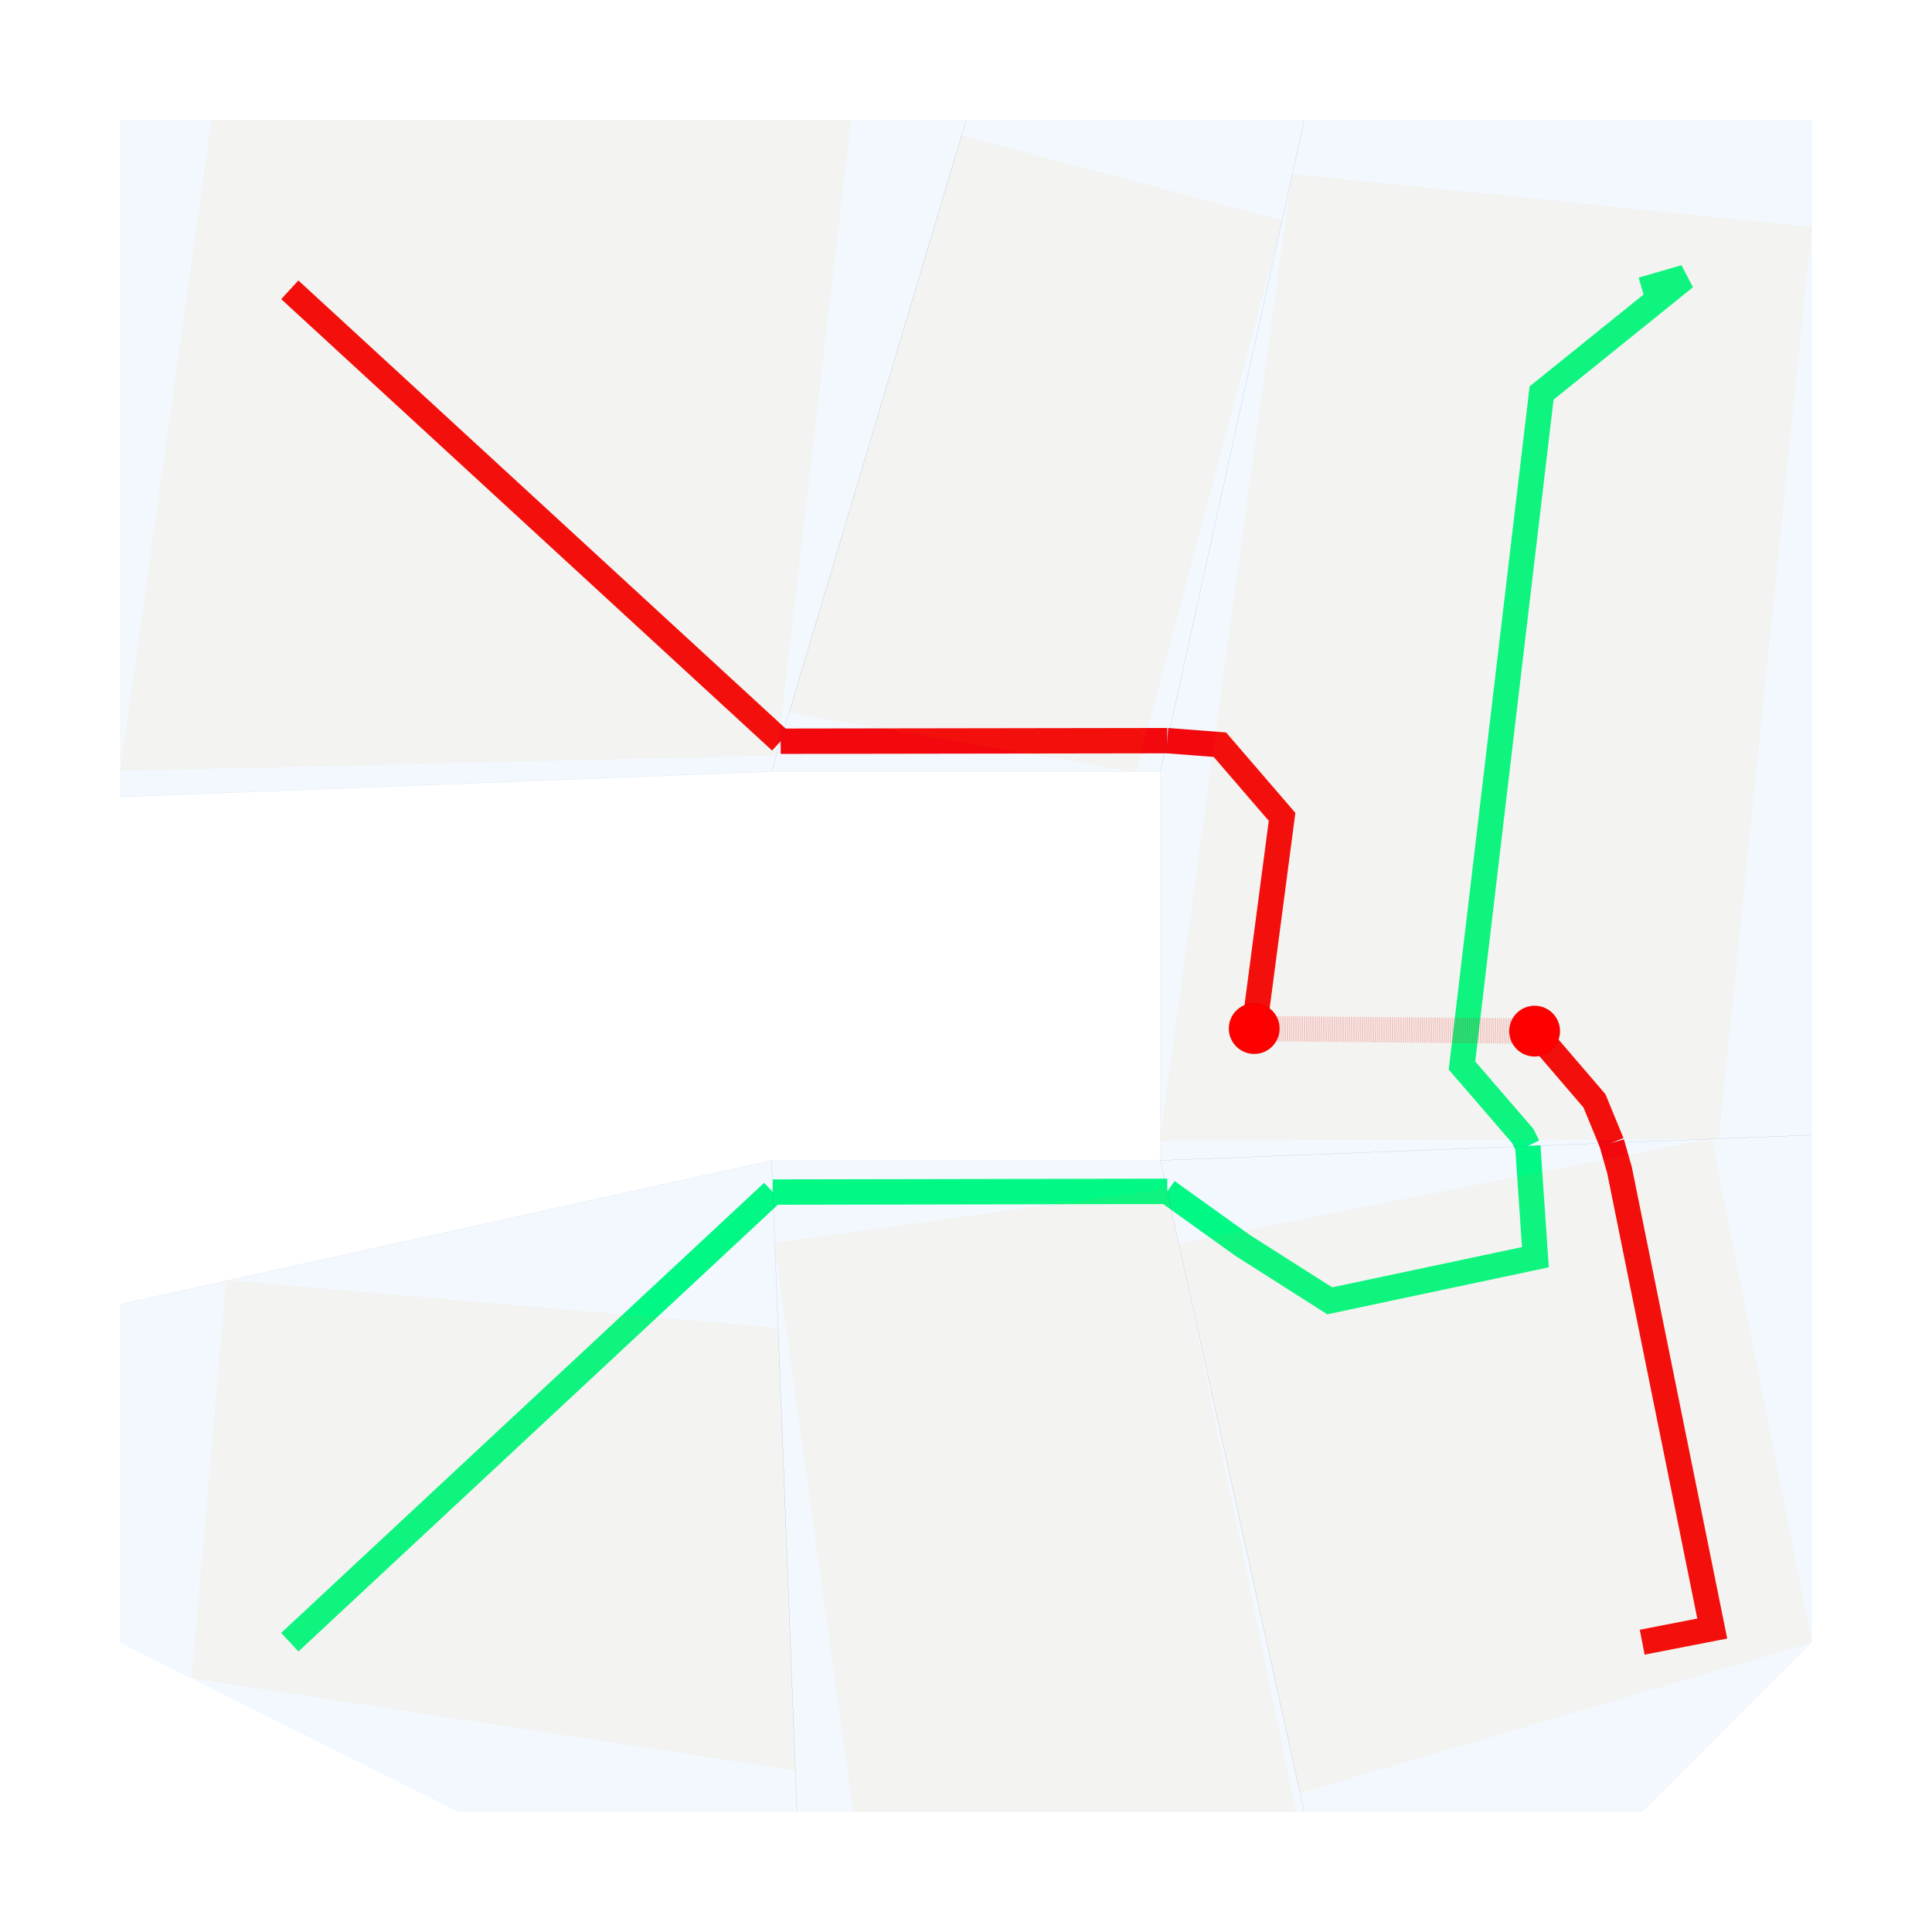
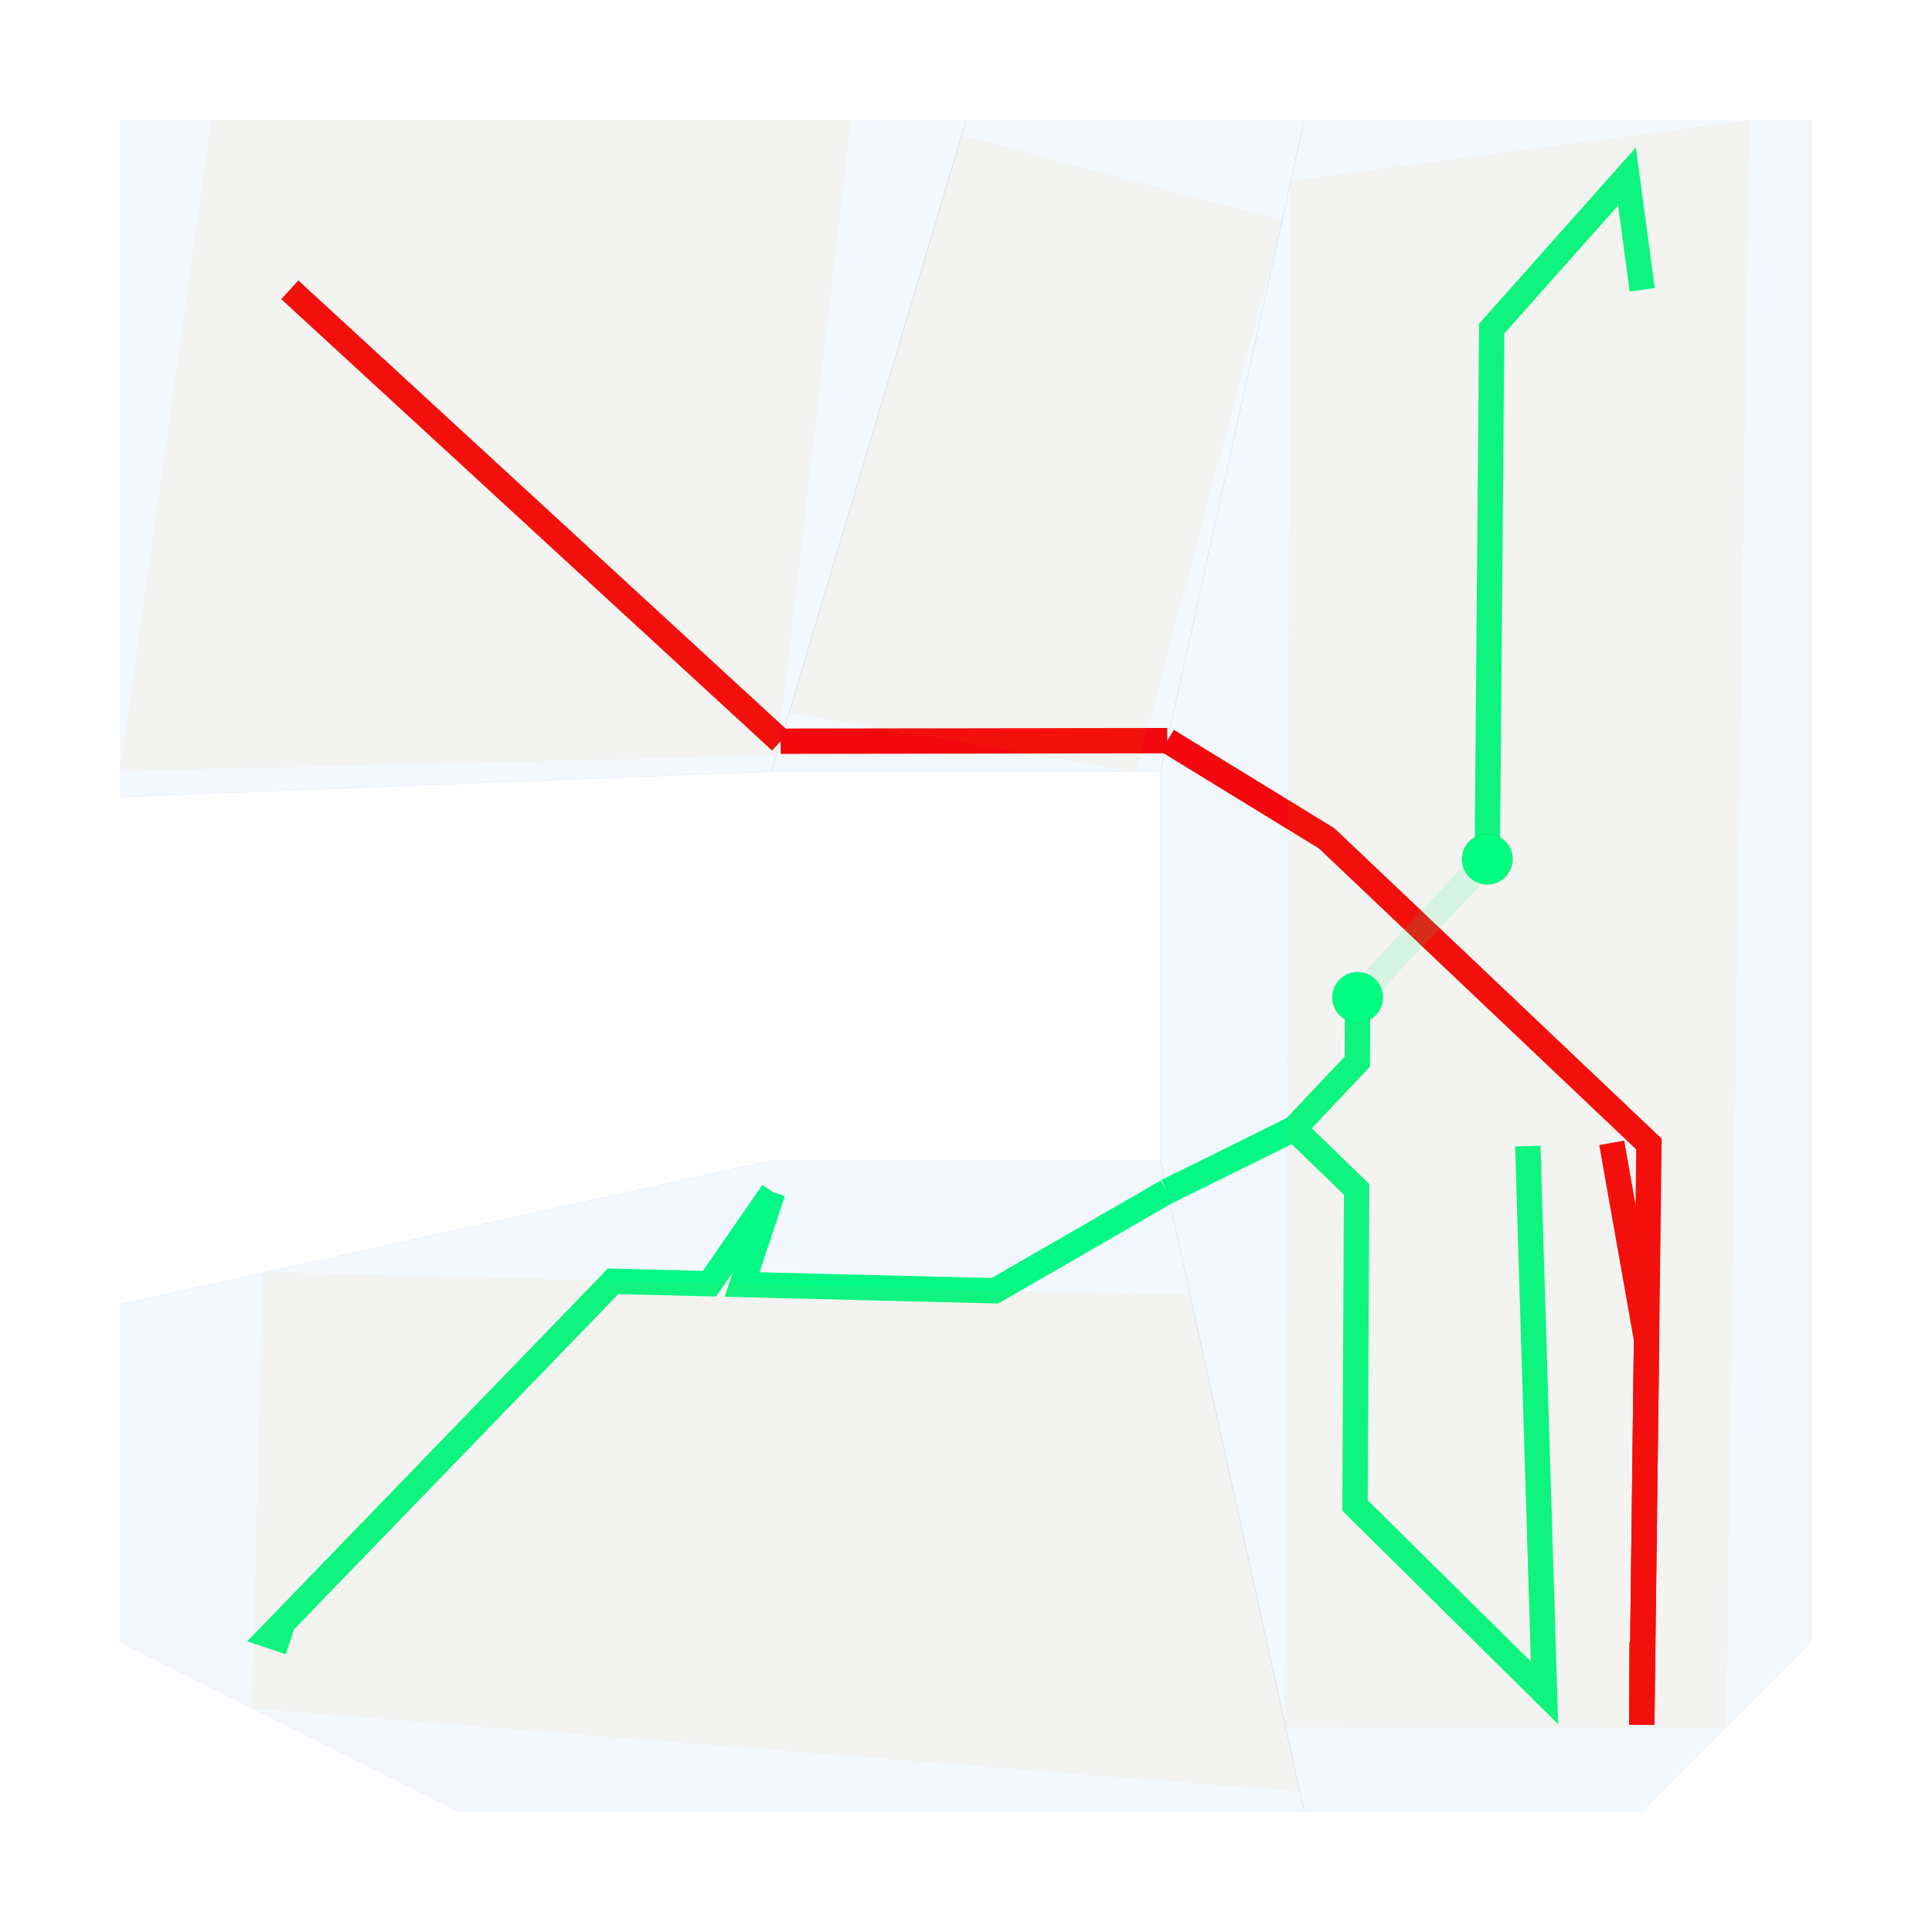
<svg xmlns="http://www.w3.org/2000/svg" width="640" height="640" viewBox="0 0 640 640">
  <rect width="100%" height="100%" fill="white" />
  <g>
-     <polyline data-points="1,1 3.8573016155852944,3.662640145581492" data-type="line" data-label="net1" points="96,544 256.009,394.892" fill="none" stroke="hsl(150, 100%, 50%)" stroke-width="8.4" />
+     <polyline data-points="3.8573016155852944,3.662640145581492" data-type="line" data-label="net1" points="256.009,394.892" fill="none" stroke="hsl(150, 100%, 50%)" stroke-width="8.4" />
  </g>
  <g>
-     <polyline data-points="3.8573016155852944,3.662640145581492 6.190425392897658,3.6669080932011444" data-type="line" data-label="net1" points="256.009,394.892 386.664,394.653" fill="none" stroke="hsl(150, 100%, 50%)" stroke-width="8.4" />
+     <polyline data-points="3.8573016155852944,3.662640145581492 3.675354777530526,3.1159831514167093 3.7723888424563325,3.113582487894359 3.869799295373131,3.1111725123750227 3.9675883305084882,3.1087531705725873 4.065758159178751,3.1063244077781573 4.16431100995573,3.1038861688559316 4.2632491288353425,3.1014383982390274 4.362574779408234,3.0989810399252606 4.462290243032405,3.096514037472876 4.562397819007884,3.0940373339962264 4.662899824753453,3.0915508721613976 4.763798595985475,3.089054594181784 4.865096486898841,3.0865484418136164 4.9667958703500705,3.084032356351428 5.068899138042585,3.081506278623473 5.171408700714206,3.0789701489870813 6.190425392897658,3.6669080932011444" data-type="line" data-label="net1" points="256.009,394.892 245.82,425.505 251.254,425.639 256.709,425.774 262.185,425.91 267.682,426.046 273.201,426.182 278.742,426.319 284.304,426.457 289.888,426.595 295.494,426.734 301.122,426.873 306.773,427.013 312.445,427.153 318.141,427.294 323.858,427.436 329.599,427.578 386.664,394.653" fill="none" stroke="hsl(150, 100%, 50%)" stroke-width="8.4" />
  </g>
  <g>
-     <polyline data-points="6.190425392897658,3.6669080932011444 6.634914174064984,3.348116235447776 7.15164138782498,3.0193826542843967 7.566824367622125,3.107443570576059 7.9722381836255805,3.1934324329615222 8.36822362587699,3.2774215235062627 8.323234164757379,3.9346721694665243" data-type="line" data-label="net1" points="386.664,394.653 411.555,412.505 440.492,430.915 463.742,425.983 486.445,421.168 508.621,416.464 506.101,379.658" fill="none" stroke="hsl(150, 100%, 50%)" stroke-width="8.4" />
+     <polyline data-points="1,1 0.8843885037671143,1.038288806267734 0.9811805927586762,1.1383543268747638 1.07751267756039,1.2379442863154 1.173388029651756,1.3370620667079818 1.2688098895639588,1.4357110181758834 1.3637814672449635,1.5338944592249673 1.458305942419471,1.6316156771156978 1.5523864649437862,1.728877928230019 1.6460261551557012,1.82568443843307 1.73922810421948,1.9220384034298361 1.8319953744660016,2.017942989116797 1.924330999728171,2.113401331928677 2.016237985671647,2.2084165391803636 2.107719310120983,2.3029916894040707 2.19877792338124,2.397129832681835 2.2894167485551544,2.4908339909734067 2.3796386818559334,2.5841071584396254 2.469446592915736,2.6769523017613324 2.5588433250899265,2.769372360453913 2.647831695757146,2.8613702471775166 2.7364144966152972,2.952948848043053 2.8245944939734775,3.044111022913997 2.9123744290399443,3.134859605704095 3.0064743850789917,3.1325315332679824 3.1009337711069502,3.1301945683829775 3.1957546504157506,3.127848660002371 3.290939102119913,3.1254937566879963 3.3864892213085116,3.123129806606469 3.482407119198893,3.120756757525386 3.8573016155852944,3.662640145581492" data-type="line" data-label="net1" points="96,544 89.526,541.856 94.946,536.252 100.341,530.675 105.71,525.125 111.053,519.6 116.372,514.102 121.665,508.63 126.934,503.183 132.177,497.762 137.397,492.366 142.592,486.995 147.763,481.65 152.909,476.329 158.032,471.032 163.132,465.761 168.207,460.513 173.26,455.29 178.289,450.091 183.295,444.915 188.279,439.763 193.239,434.635 198.177,429.53 203.093,424.448 208.363,424.578 213.652,424.709 218.962,424.84 224.293,424.972 229.643,425.105 235.015,425.238 256.009,394.892" fill="none" stroke="hsl(150, 100%, 50%)" stroke-width="8.4" />
  </g>
  <g>
-     <polyline data-points="8.819702494272134,3.9540155083995723 8.865569014304695,3.7936142279873146 8.945230727224011,3.3998055722845653 9.024464360474164,3.0081131336812077 9.103273355378652,2.618519899952295 9.181661116473245,2.2310090407334493 9.259631011996252,1.845563905097227 9.337186374370976,1.462168019168145 9.414330500680473,1.0808050837756418 9,1" data-type="line" data-label="net2" points="533.903,378.575 536.472,387.558 540.933,409.611 545.37,431.546 549.783,453.363 554.173,475.063 558.539,496.648 562.882,518.119 567.203,539.475 544,544" fill="none" stroke="hsl(0, 100%, 50%)" stroke-width="8.4" />
+     <polyline data-points="9,1 8.997429917065704,0.5118389633667129 9.002095777165017,0.8886325773358923 9.006776536938663,1.2666294211532743 9.01147226787035,1.6458352675176593 9.016183041901796,2.026255926114329 9.020908931436393,2.4078972439117434 9.025650009342927,2.7907651054611025 8.819702494272134,3.9540155083995723" data-type="line" data-label="net2" points="544,544 543.856,571.337 544.117,550.237 544.379,529.069 544.642,507.833 544.906,486.53 545.171,465.158 545.436,443.717 533.903,378.575" fill="none" stroke="hsl(0, 100%, 50%)" stroke-width="8.4" />
  </g>
  <g>
-     <polyline data-points="8.323234164757379,3.9346721694665243 8.292907066306904,3.9953316530593708 7.933889110584456,4.411309485768304 7.982830733926177,4.824662879224926 8.031349251278707,5.234442784830455 8.07945012572779,5.6406953429635465 8.127138726710768,6.04346590306281 8.17442033201465,6.442799040502396 8.22130012972328,6.838738573037344 8.267783220115057,7.231327576831443 8.313874617512678,7.620608402079892 8.359579252086316,8.006622688238714 8.40490197161161,8.389411378872358 8.833893683204609,8.735334814126194 9.253229190150154,9.07347183441467 9,9" data-type="line" data-label="net1" points="506.101,379.658 504.403,376.261 484.298,352.967 487.039,329.819 489.756,306.871 492.449,284.121 495.12,261.566 497.768,239.203 500.393,217.031 502.996,195.046 505.577,173.246 508.136,151.629 510.675,130.193 534.698,110.821 558.181,91.886 544,96" fill="none" stroke="hsl(150, 100%, 50%)" stroke-width="8.4" />
+     <polyline data-points="9,1 8.997429917065704,0.5118389633667129 9.002095777165017,0.8886325773358923 9.006776536938663,1.2666294211532743 9.01147226787035,1.6458352675176593 9.016183041901796,2.026255926114329 9.020908931436393,2.4078972439117434 9.025650009342927,2.7907651054611025 9.030406348959318,3.1748654331987907 9.035178024096398,3.560204187751757 9.039965109041741,3.946787368245851 8.652494035072227,4.314297019756211 8.268139425714445,4.678850758166607 7.886863832562124,5.040484102646508 7.508630404804257,5.399232005556544 7.133402877352074,5.755128863709871 6.190419745652478,6.333090828918095" data-type="line" data-label="net2" points="544,544 543.856,571.337 544.117,550.237 544.379,529.069 544.642,507.833 544.906,486.53 545.171,465.158 545.436,443.717 545.703,422.208 545.97,400.629 546.238,378.98 524.54,358.399 503.016,337.984 481.664,317.733 460.483,297.643 439.471,277.713 386.664,245.347" fill="none" stroke="hsl(0, 100%, 50%)" stroke-width="8.4" />
  </g>
  <g>
-     <polyline data-points="6.190419745652478,6.333090828918095 6.501909782196266,6.309159398445754 6.869663200965654,5.882267569099673 6.815210875993537,5.468533574783436 6.760275769037241,5.051131356588774 6.704851430887342,4.630011912803146" data-type="line" data-label="net2" points="386.664,245.347 404.107,246.687 424.701,270.593 421.652,293.762 418.575,317.137 415.472,340.719" fill="none" stroke="hsl(0, 100%, 50%)" stroke-width="8.4" />
+     <polyline data-points="6.190425392897658,3.6669080932011444 6.940038133785367,4.037493242163833 7.310808973029135,3.67831400343401 7.308860675624806,3.302049913250175 7.306918489548083,2.926966070556255 7.304982386089405,2.5530569308309756 7.303052336718758,2.1803169842278844 7.301128313084274,1.8087407553047072 7.671873555662267,1.4421930449265052 8.045547928923614,1.072749367123568 8.422186283621773,0.7003752657183946 8.323234164757379,3.9346721694665243" data-type="line" data-label="net1" points="386.664,394.653 428.642,373.9 449.405,394.014 449.296,415.085 449.187,436.09 449.079,457.029 448.971,477.902 448.863,498.711 469.625,519.237 490.551,539.926 511.642,560.779 506.101,379.658" fill="none" stroke="hsl(150, 100%, 50%)" stroke-width="8.4" />
  </g>
  <g>
-     <polyline data-points="6.704851430887342,4.630011912803146 7.129188201797464,4.626093336493032 7.5469922074509865,4.622235087594843 7.958413155660671,4.618435783618236 8.363596214554224,4.6146940839949995" data-type="line" data-label="net2" points="415.472,340.719 439.235,340.939 462.632,341.155 485.671,341.368 508.361,341.577" fill="none" stroke="rgba(255,0,0,0.5)" stroke-width="8.4" stroke-dasharray="0.1 0.3" />
+     <polyline data-points="6.190425392897658,3.6669080932011444 6.940038133785367,4.037493242163833 7.314724017565079,4.434405279372416 7.316690823026345,4.814243730015412" data-type="line" data-label="net1" points="386.664,394.653 428.642,373.9 449.625,351.673 449.735,330.402" fill="none" stroke="hsl(150, 100%, 50%)" stroke-width="8.4" />
  </g>
  <g>
-     <polyline data-points="8.363596214554224,4.6146940839949995 8.7177311531105,4.202093104358393 8.819702494272134,3.9540155083995723" data-type="line" data-label="net2" points="508.361,341.577 528.193,364.683 533.903,378.575" fill="none" stroke="hsl(0, 100%, 50%)" stroke-width="8.4" />
+     <polyline data-points="7.316690823026345,4.814243730015412 7.697369128167608,5.2202165716064135 8.083554806347271,5.6320627289390925" data-type="line" data-label="net1" points="449.735,330.402 471.053,307.668 492.679,284.604" fill="none" stroke="rgba(0,255,128,0.5)" stroke-width="8.4" stroke-dasharray="0.1 0.3" />
+   </g>
+   <g>
+     <polyline data-points="8.083554806347271,5.6320627289390925 8.086788180738909,6.019939030988519 8.090031958849186,6.409063365411067 8.093286190971595,6.799441765424079 8.096550927724307,7.191080303195228 8.099826220052819,7.58398509015737 8.103112119232597,7.97816227732642 8.106408676871746,8.373618055622353 8.109715944913722,8.77035865619332 8.506852037473998,9.216842943511827 8.909894833959058,9.669967902735163 9,9" data-type="line" data-label="net1" points="492.679,284.604 492.86,262.883 493.042,241.092 493.224,219.231 493.407,197.3 493.59,175.297 493.774,153.223 493.959,131.077 494.144,108.86 516.384,83.857 538.954,58.482 544,96" fill="none" stroke="hsl(150, 100%, 50%)" stroke-width="8.4" />
  </g>
  <g>
    <polyline data-points="3.9036618020035476,6.329657467611172 6.190419745652478,6.333090828918095" data-type="line" data-label="net2" points="258.605,245.539 386.664,245.347" fill="none" stroke="hsl(0, 100%, 50%)" stroke-width="8.4" />
  </g>
  <g>
    <polyline data-points="1,9 3.9036618020035476,6.329657467611172" data-type="line" data-label="net2" points="96,96 258.605,245.539" fill="none" stroke="hsl(0, 100%, 50%)" stroke-width="8.4" />
  </g>
  <g>
-     <polygon data-type="polygon" data-label="free-1 polygon" data-points="0,2.000001 0.000001,1.000002 1.999999,0 3,0.000001 4.000001,0.000002 3.850002,3.8499980000000003 0,3" points="40,488 40,544 152,600 208,600 264,600 255.6,384.4 40,432" fill="rgba(40, 140, 220, 0.06)" stroke="rgba(20, 70, 160, 0.65)" stroke-width="0.018" />
+     <polygon data-type="polygon" data-label="free-1+free-3 polygon" data-points="0,2.000001 0.000001,1.000002 1.999999,0 6.999997,0 6.150003000000001,3.849999 3.850002,3.8499980000000003 0,3" points="40,488 40,544 152,600 432,600 384.4,384.4 255.6,384.4 40,432" fill="rgba(40, 140, 220, 0.06)" stroke="rgba(20, 70, 160, 0.65)" stroke-width="0.018" />
  </g>
  <g>
-     <polygon data-type="polygon" data-label="free-1 projection target" data-points="3.9904733415777223,0.24454660906496084 3.8887209429748415,2.8562062042055776 0.6258005992994089,3.138163371812092 0.42277035102750227,0.7886166903315885" points="263.467,586.305 257.768,440.052 75.045,424.263 63.675,555.837" fill="rgba(255, 165, 0, 0.05)" stroke="rgba(255, 120, 0, 0.45)" stroke-width="0.018" />
+     <polygon data-type="polygon" data-label="free-1+free-3 projection target" data-points="6.973675197923628,0.11922309060090819 6.326538464533934,3.0503917534545133 0.8427574515387612,3.1860627990045316 0.7790365272012099,0.6104830678449358" points="430.526,593.324 394.286,429.178 87.194,421.58 83.626,565.813" fill="rgba(255, 165, 0, 0.05)" stroke="rgba(255, 120, 0, 0.45)" stroke-width="0.018" />
  </g>
  <g>
-     <polygon data-type="polygon" data-label="free-3 polygon" data-points="4.000001,0.000002 5.000002,0 6.000003,0 6.999997,0 6.150003000000001,3.849999 3.850002,3.8499980000000003" points="264,600 320,600 376,600 432,600 384.4,384.4 255.6,384.4" fill="rgba(40, 140, 220, 0.06)" stroke="rgba(20, 70, 160, 0.65)" stroke-width="0.018" />
+     <polygon data-type="polygon" data-label="free-4+free-8 polygon" data-points="6.149997,6.15 6.150003000000001,3.849999 6.999997,0 8.999999,0.000002 10,0.999999 10,9.999998 6.999999,10" points="384.4,255.6 384.4,384.4 432,600 544,600 600,544 600,40 432,40" fill="rgba(40, 140, 220, 0.06)" stroke="rgba(20, 70, 160, 0.65)" stroke-width="0.018" />
  </g>
  <g>
-     <polygon data-type="polygon" data-label="free-3 projection target" data-points="4.334589943794707,0.0000013308227815311824 6.94723872253418,2.220446049250313e-16 6.187424181610135,3.680501907340717 3.869121083304717,3.3592721001818173" points="282.737,600 429.045,600 386.496,393.892 256.671,411.881" fill="rgba(255, 165, 0, 0.05)" stroke="rgba(255, 120, 0, 0.45)" stroke-width="0.018" />
-   </g>
-   <g>
-     <polygon data-type="polygon" data-label="free-4 polygon" data-points="6.999997,0 7.999998,0.000001 8.999999,0.000002 10,0.999999 10,2 10,3.000001 9.999997,4.000002 6.150003000000001,3.849999" points="432,600 488,600 544,600 600,544 600,488 600,432 600,376 384.4,384.4" fill="rgba(40, 140, 220, 0.06)" stroke="rgba(20, 70, 160, 0.65)" stroke-width="0.018" />
-   </g>
-   <g>
-     <polygon data-type="polygon" data-label="free-4 projection target" data-points="6.97554536647792,0.1107522695552805 9.999999999999998,0.9999989999999979 9.409617233467284,3.97699969503038 6.259278096703721,3.3550437261578034" points="430.631,593.798 600,544 566.939,377.288 390.52,412.118" fill="rgba(255, 165, 0, 0.05)" stroke="rgba(255, 120, 0, 0.45)" stroke-width="0.018" />
-   </g>
-   <g>
-     <polygon data-type="polygon" data-label="free-8 polygon" data-points="9.999997,4.000002 9.999998,4.999998 9.999999,5.999999 10,7 10,8.000001 10,9.000002 10,9.999998 6.999999,10 6.149997,6.15 6.150003000000001,3.849999" points="600,376 600,320 600,264 600,208 600,152 600,96 600,40 432,40 384.4,255.6 384.4,384.4" fill="rgba(40, 140, 220, 0.06)" stroke="rgba(20, 70, 160, 0.65)" stroke-width="0.018" />
-   </g>
-   <g>
-     <polygon data-type="polygon" data-label="free-8 projection target" data-points="9.45010526612984,3.978577184855944 10,9.36899284583303 6.929833224100224,9.682191056945586 6.150002688818541,3.9692852780173755" points="569.206,377.2 600,75.336 428.071,57.797 384.4,377.72" fill="rgba(255, 165, 0, 0.05)" stroke="rgba(255, 120, 0, 0.45)" stroke-width="0.018" />
+     <polygon data-type="polygon" data-label="free-4+free-8 projection target" data-points="9.492671192266805,0.49267222158000656 9.630332407178418,9.99999824644498 6.920895434358721,9.641708222193682 6.889234943340768,0.5016903735508524" points="571.59,572.41 579.299,40 427.57,60.064 425.797,571.905" fill="rgba(255, 165, 0, 0.05)" stroke="rgba(255, 120, 0, 0.45)" stroke-width="0.018" />
  </g>
  <g>
    <polygon data-type="polygon" data-label="free-9 polygon" data-points="6.999999,10 6,10 5.000001,9.999998 3.8499980000000003,6.1500010000000005 6.149997,6.15" points="432,40 376,40 320,40 255.6,255.6 384.4,255.6" fill="rgba(40, 140, 220, 0.06)" stroke="rgba(20, 70, 160, 0.65)" stroke-width="0.018" />
  </g>
  <g>
    <polygon data-type="polygon" data-label="free-9 projection target" data-points="6.003484755619418,6.150000063701004 6.868996373681653,9.406636559295585 4.973257126066518,9.910464464511584 3.955009027577381,6.501558466493419" points="376.195,255.6 424.664,73.228 318.502,45.014 261.481,235.913" fill="rgba(255, 165, 0, 0.05)" stroke="rgba(255, 120, 0, 0.45)" stroke-width="0.018" />
  </g>
  <g>
    <polygon data-type="polygon" data-label="free-11 polygon" data-points="5.000001,9.999998 4.000002,9.999999 3.000003,10 1.999997,10 0.999998,10 0,9.999998 0,8.999999 0.000001,8 0.000002,7.000001 0.000003,6.000002 3.8499980000000003,6.1500010000000005" points="320,40 264,40 208,40 152,40 96,40 40,40 40,96 40,152 40,208 40,264 255.6,255.6" fill="rgba(40, 140, 220, 0.06)" stroke="rgba(20, 70, 160, 0.65)" stroke-width="0.018" />
  </g>
  <g>
    <polygon data-type="polygon" data-label="free-11 projection target" data-points="3.8793156078930933,6.248150919987674 4.316429112204067,9.99999868357257 0.5392039069380421,9.99999907840997 0.0000028427347609216724,6.157267081411787" points="257.242,250.104 281.72,40 70.195,40 40,255.193" fill="rgba(255, 165, 0, 0.05)" stroke="rgba(255, 120, 0, 0.45)" stroke-width="0.018" />
  </g>
-   <circle data-type="circle" data-label="" data-x="6.704851430887342" data-y="4.630011912803146" cx="415.472" cy="340.719" r="8.4" fill="hsl(0, 100%, 50%)" stroke="black" stroke-width="0.018" />
-   <circle data-type="circle" data-label="" data-x="8.363596214554224" data-y="4.6146940839949995" cx="508.361" cy="341.577" r="8.4" fill="hsl(0, 100%, 50%)" stroke="black" stroke-width="0.018" />
+   <circle data-type="circle" data-label="" data-x="7.316690823026345" data-y="4.814243730015412" cx="449.735" cy="330.402" r="8.4" fill="hsl(150, 100%, 50%)" stroke="black" stroke-width="0.018" />
+   <circle data-type="circle" data-label="" data-x="8.083554806347271" data-y="5.6320627289390925" cx="492.679" cy="284.604" r="8.4" fill="hsl(150, 100%, 50%)" stroke="black" stroke-width="0.018" />
  <g id="crosshair" style="display: none">
    <line id="crosshair-h" y1="0" y2="640" stroke="#666" stroke-width="0.5" />
    <line id="crosshair-v" x1="0" x2="640" stroke="#666" stroke-width="0.5" />
    <text id="coordinates" font-family="monospace" font-size="12" fill="#666" />
  </g>
</svg>
